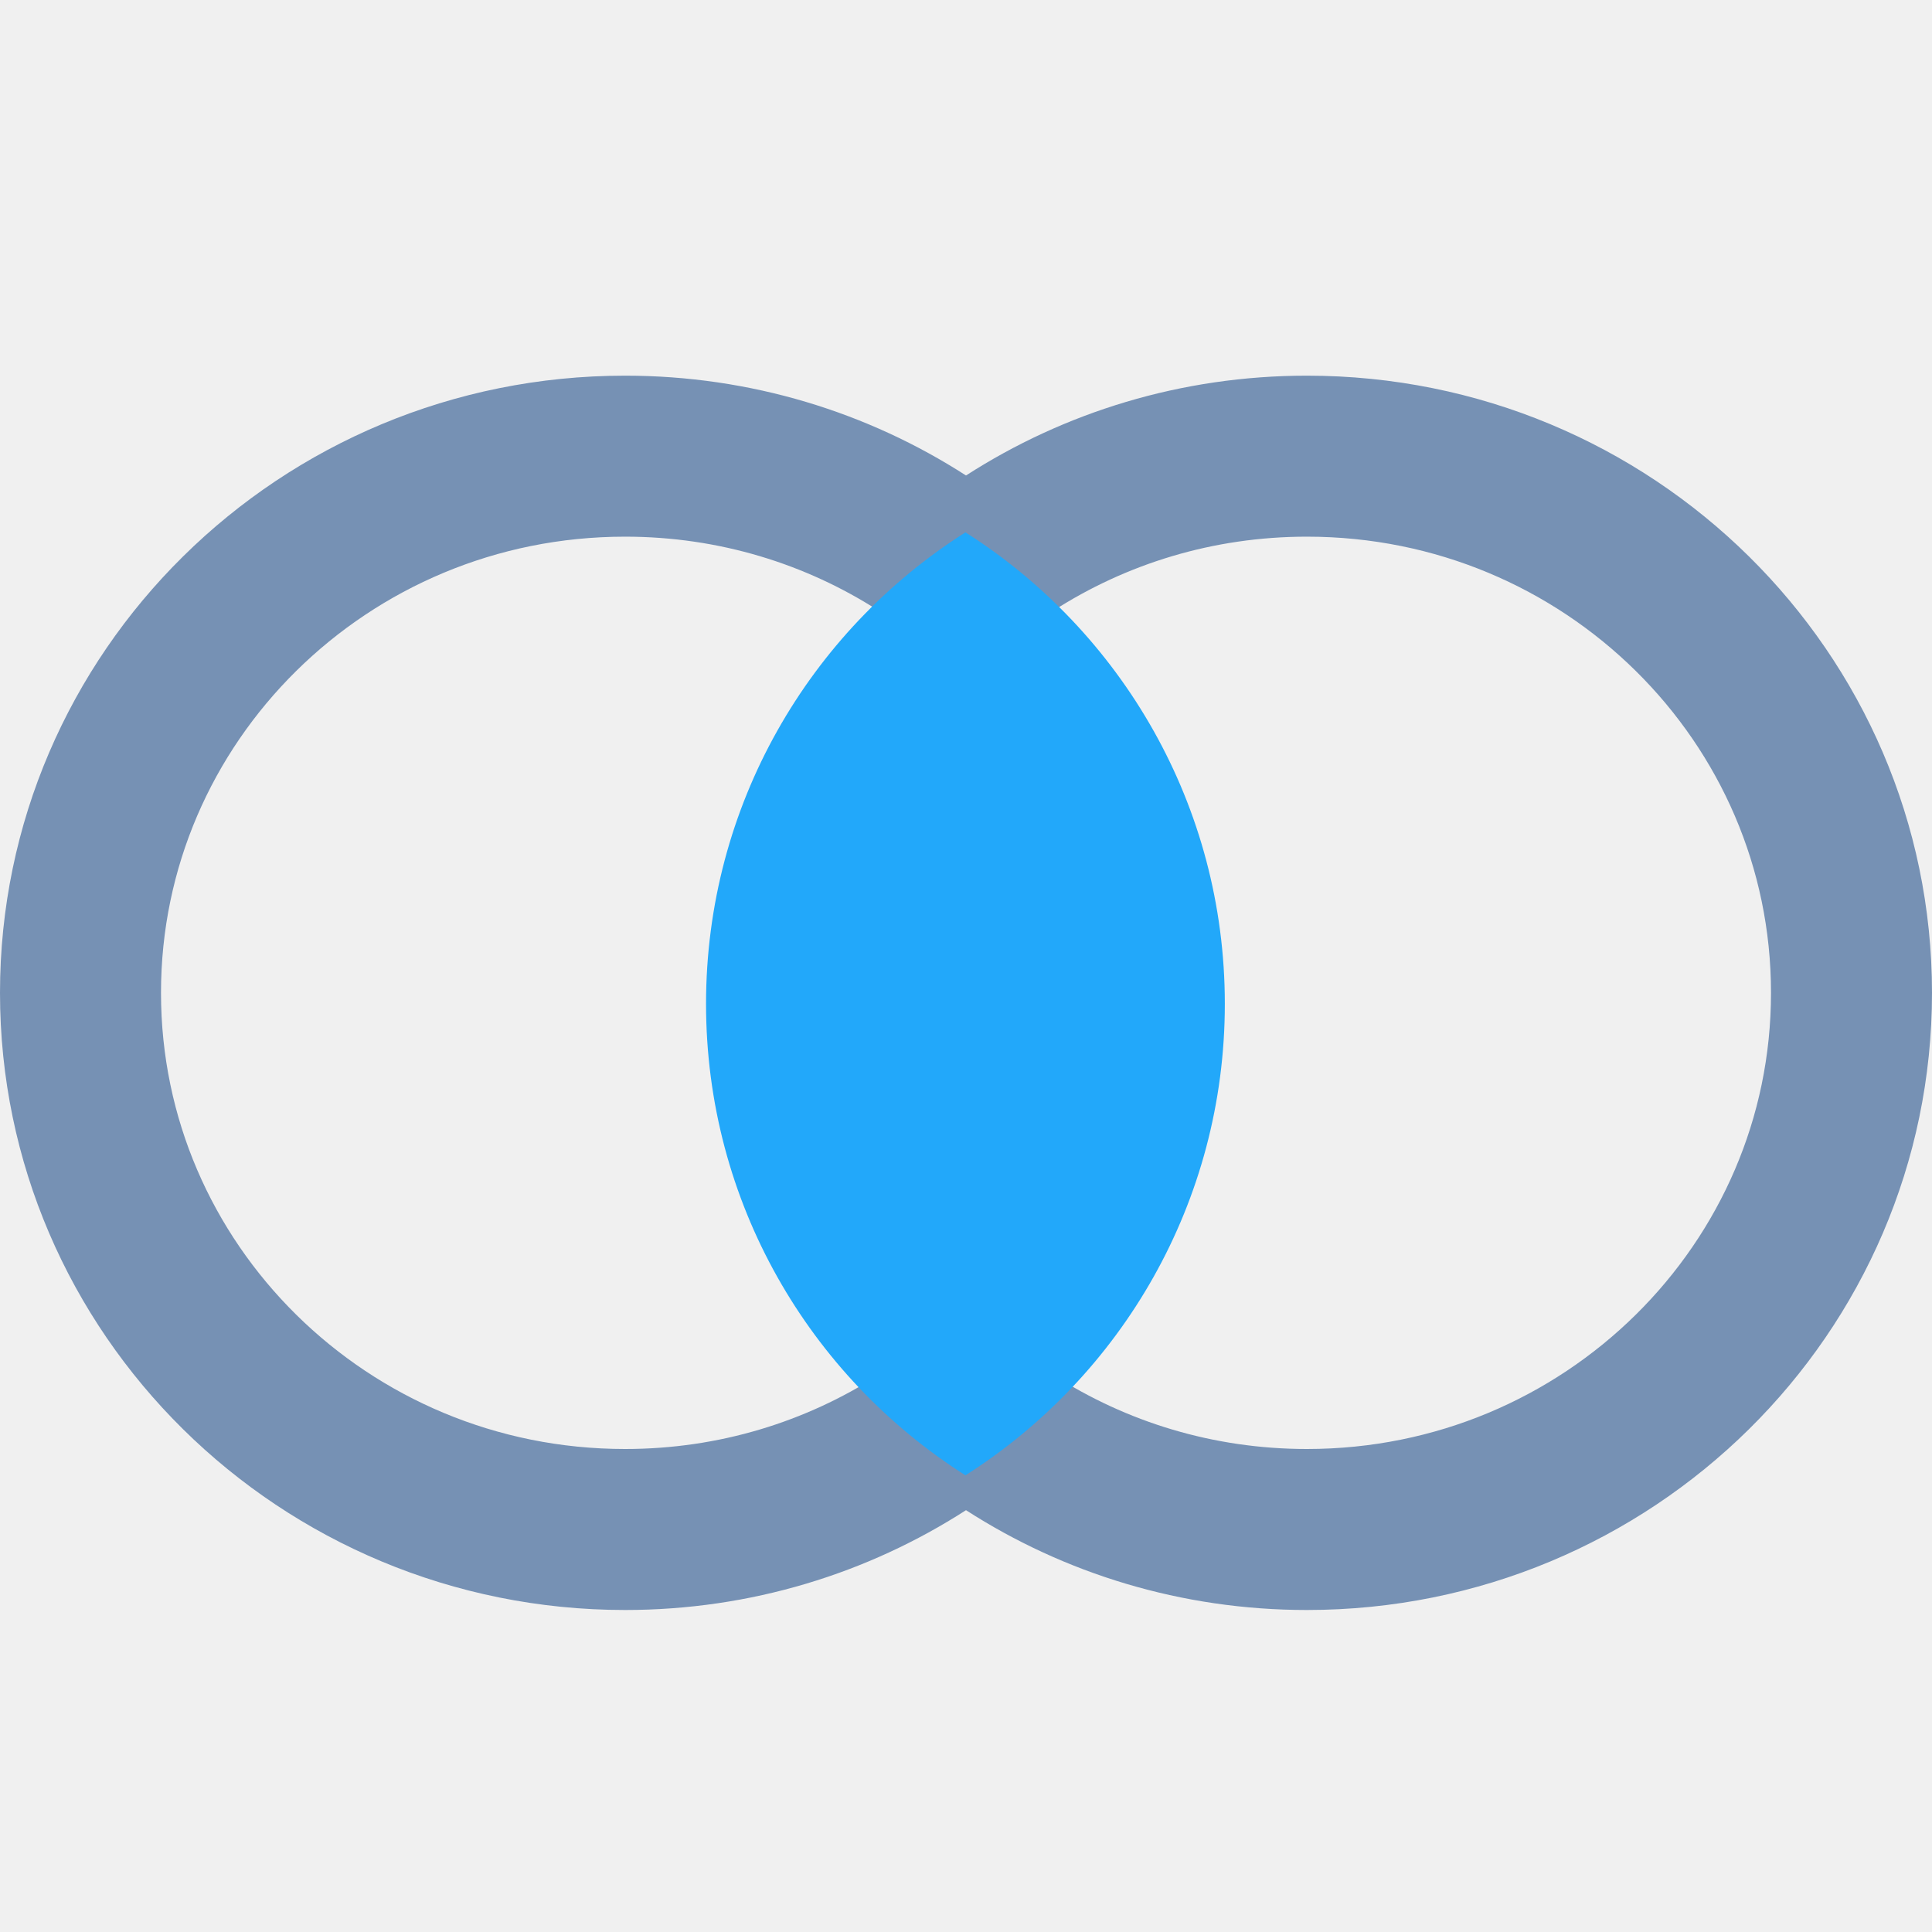
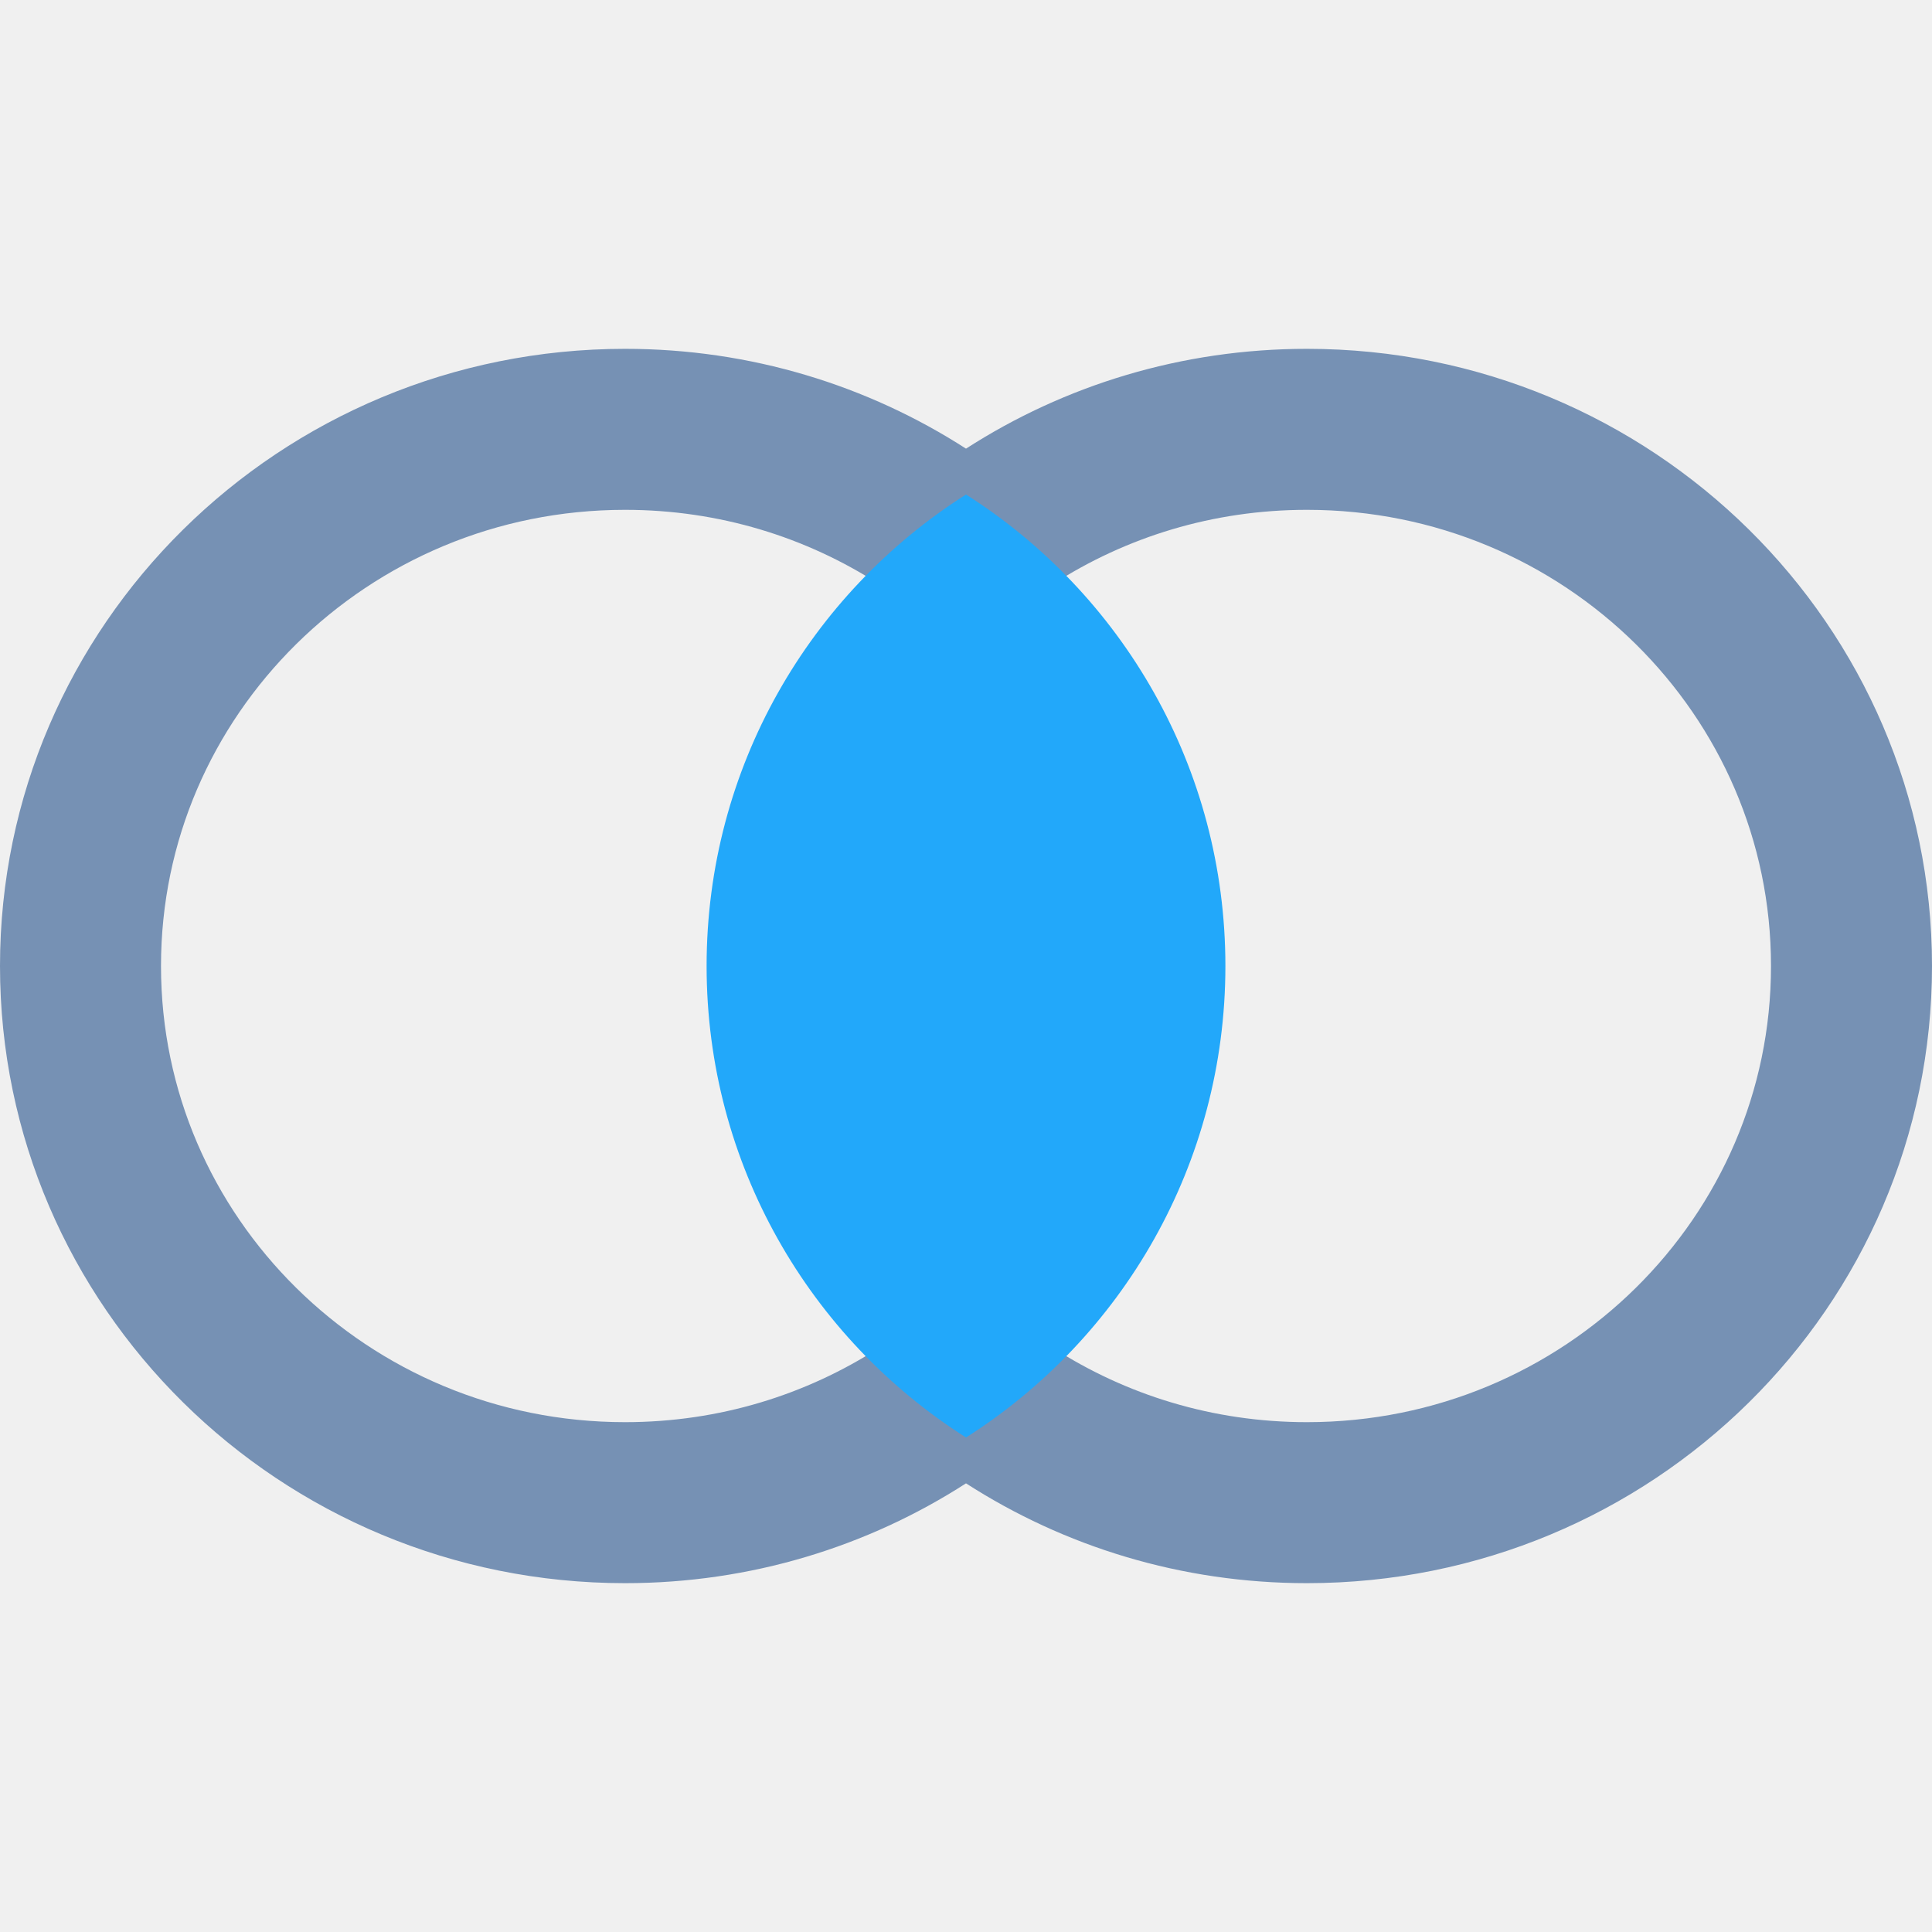
<svg xmlns="http://www.w3.org/2000/svg" xmlns:xlink="http://www.w3.org/1999/xlink" width="72px" height="72px" viewBox="0 0 72 72" version="1.1">
  <defs>
-     <path d="M36,17.72 C32.346,15.367 27.982,14 23.294,14 C10.429,14 0,24.297 0,37 C0,49.703 10.429,60 23.294,60 C27.982,60 32.346,58.633 36,56.28 C39.654,58.633 44.018,60 48.706,60 C61.571,60 72,49.703 72,37 C72,24.297 61.571,14 48.706,14 C44.018,14 39.654,15.367 36,17.72 Z" id="path-1" />
+     <path d="M36,55.28 C39.654,57.633 44.018,59 48.706,59 C61.571,59 72,48.703 72,36 C72,23.297 61.571,13 48.706,13 C44.018,13 39.654,14.367 36,16.72 C32.346,14.367 27.982,13 23.294,13 C10.429,13 3.55271368e-15,23.297 3.55271368e-15,36 C3.55271368e-15,48.703 10.429,59 23.294,59 C27.982,59 32.346,57.633 36,55.28 Z" id="path-1" />
    <mask id="mask-2" maskContentUnits="userSpaceOnUse" maskUnits="objectBoundingBox" x="0" y="0" width="72" height="46" fill="white">
      <use xlink:href="#path-1" />
    </mask>
  </defs>
  <g id="Page-1" stroke="none" stroke-width="1" fill="none" fill-rule="evenodd">
    <g id="compare">
      <use id="Combined-Shape" stroke="#7691B4" mask="url(#mask-2)" stroke-width="12" xlink:href="#path-1" />
-       <path d="M35.979,54.981 C30.168,51.293 26.312,44.802 26.312,37.41 C26.312,30.018 30.168,23.527 35.979,19.839 C41.79,23.527 45.646,30.018 45.646,37.41 C45.646,44.802 41.79,51.293 35.979,54.981 Z" id="Combined-Shape" fill="#22A8FA" />
+       <path d="M36,53.571 C30.189,49.883 26.333,43.392 26.333,36 C26.333,28.608 30.189,22.117 36,18.429 C41.811,22.117 45.667,28.608 45.667,36 C45.667,43.392 41.811,49.883 36,53.571 Z" id="Combined-Shape" fill="#22A8FA" />
    </g>
  </g>
</svg>
